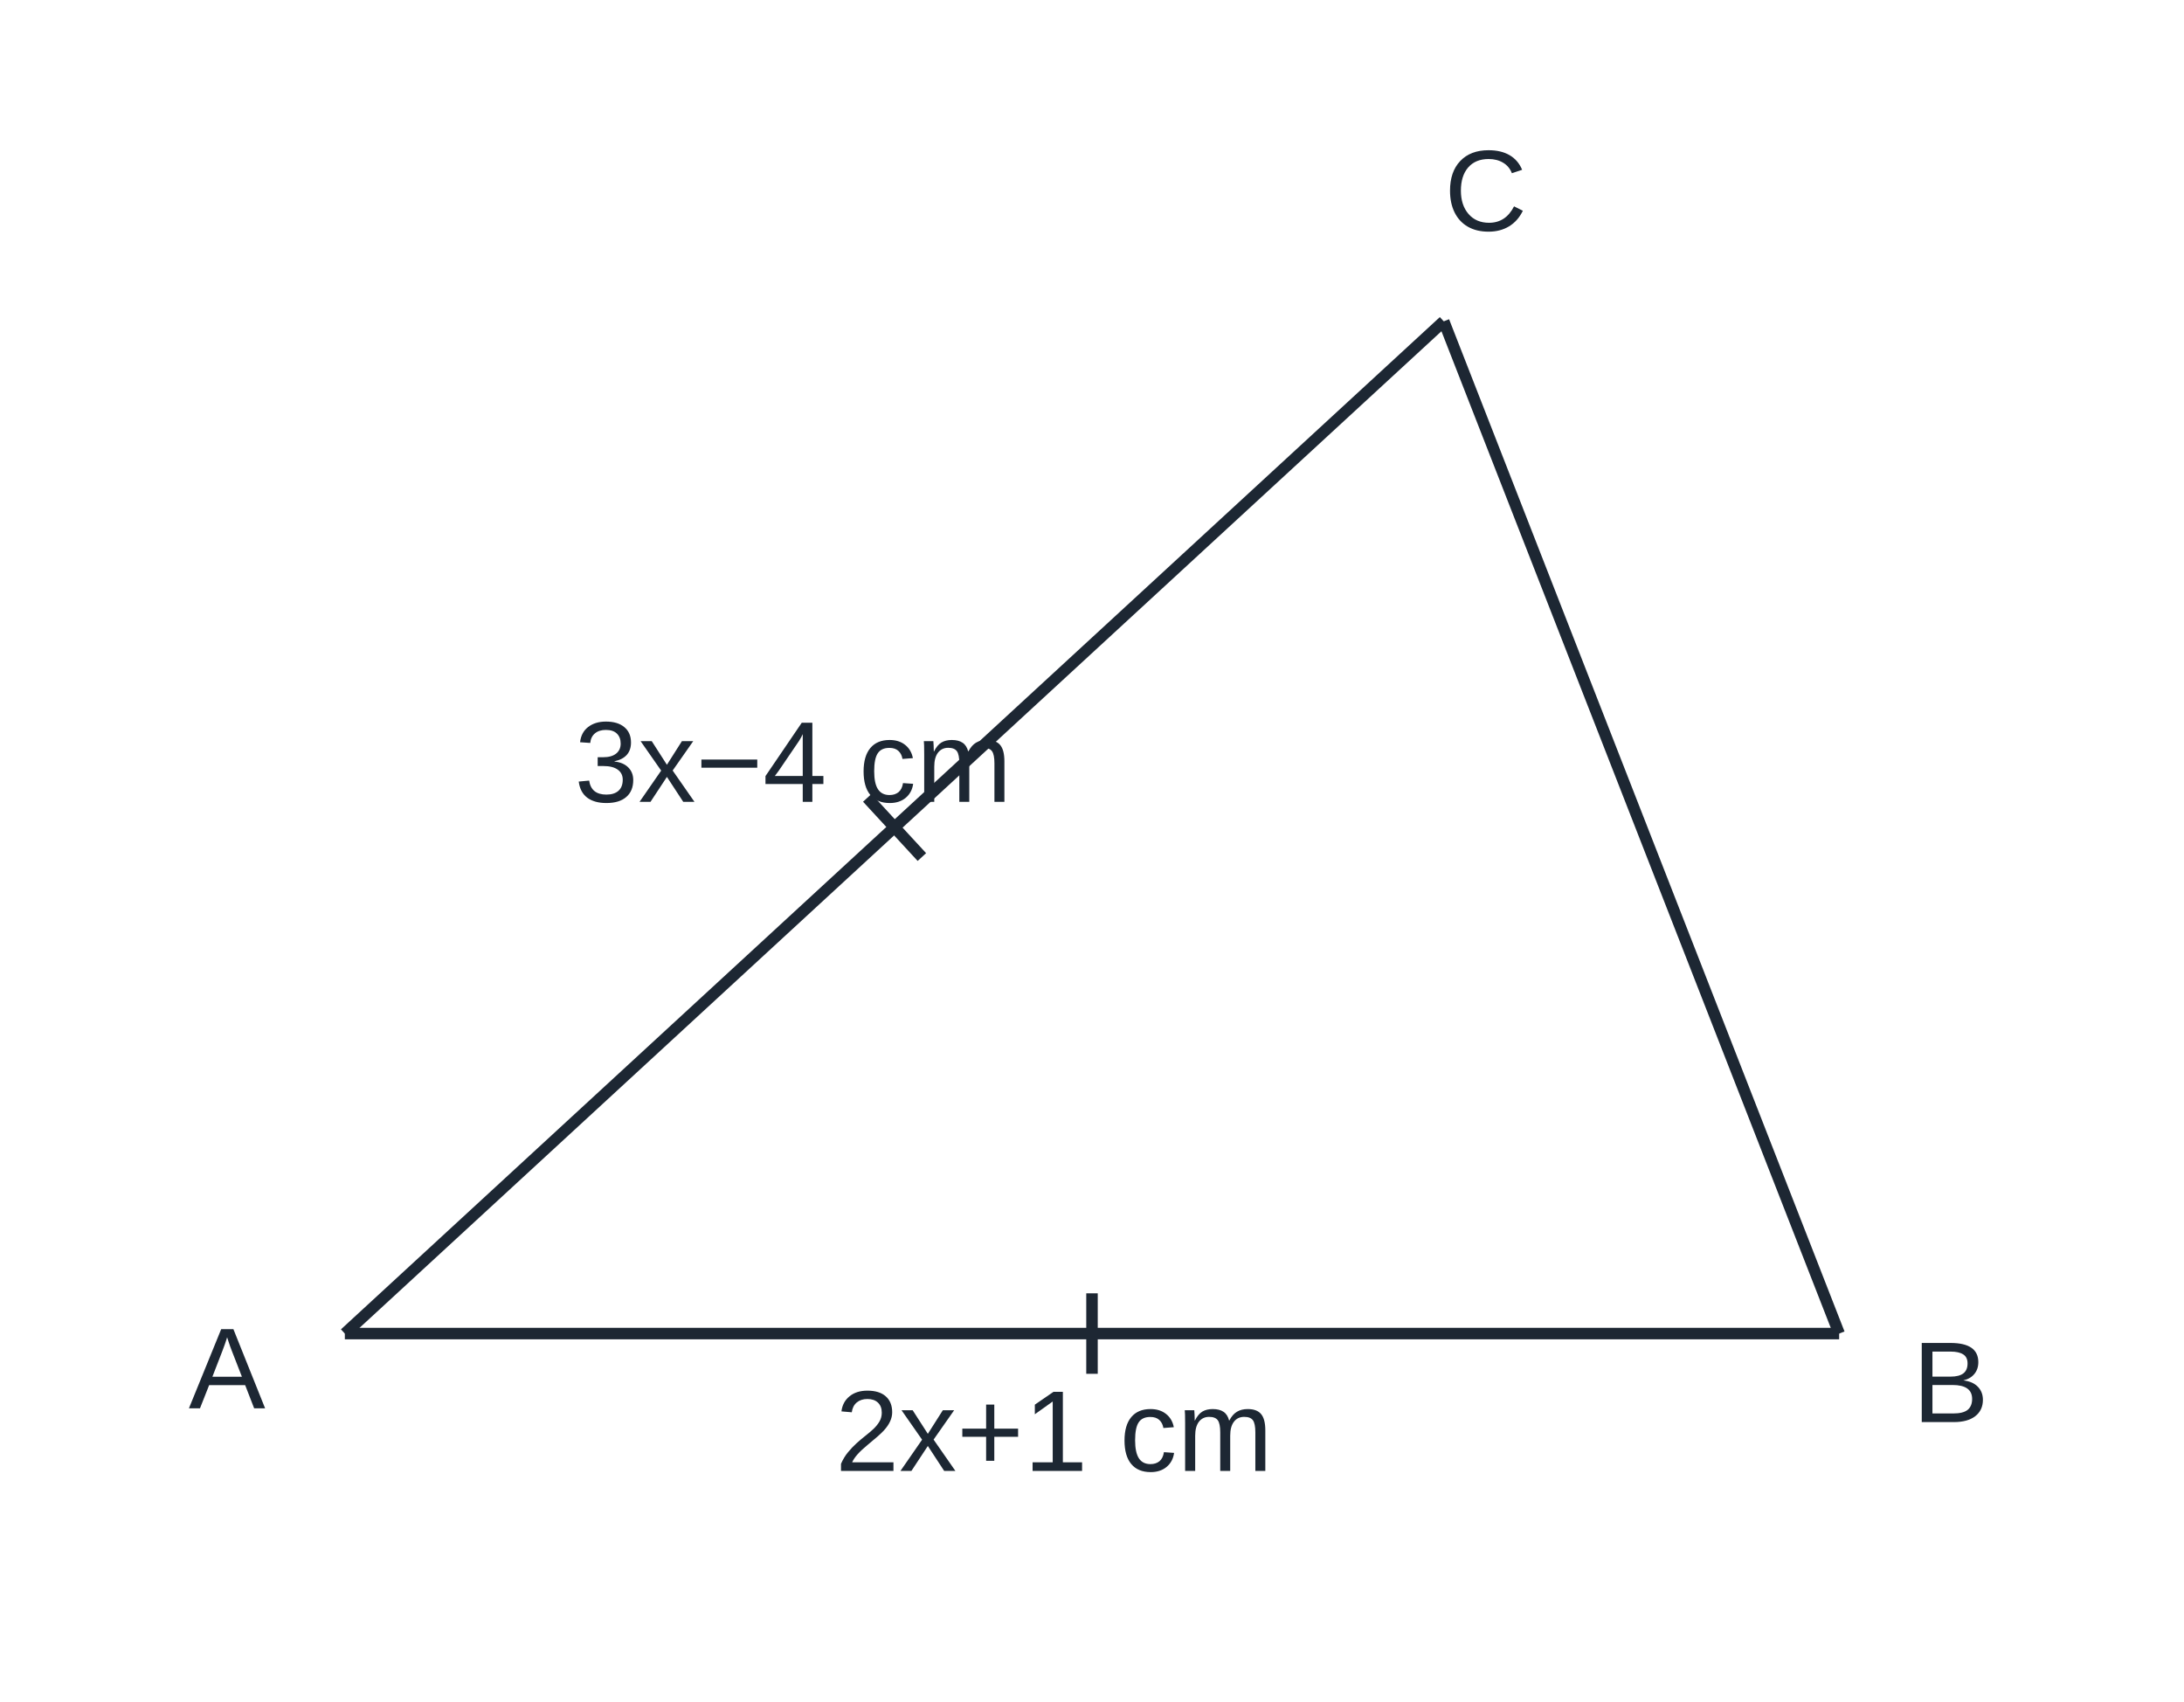
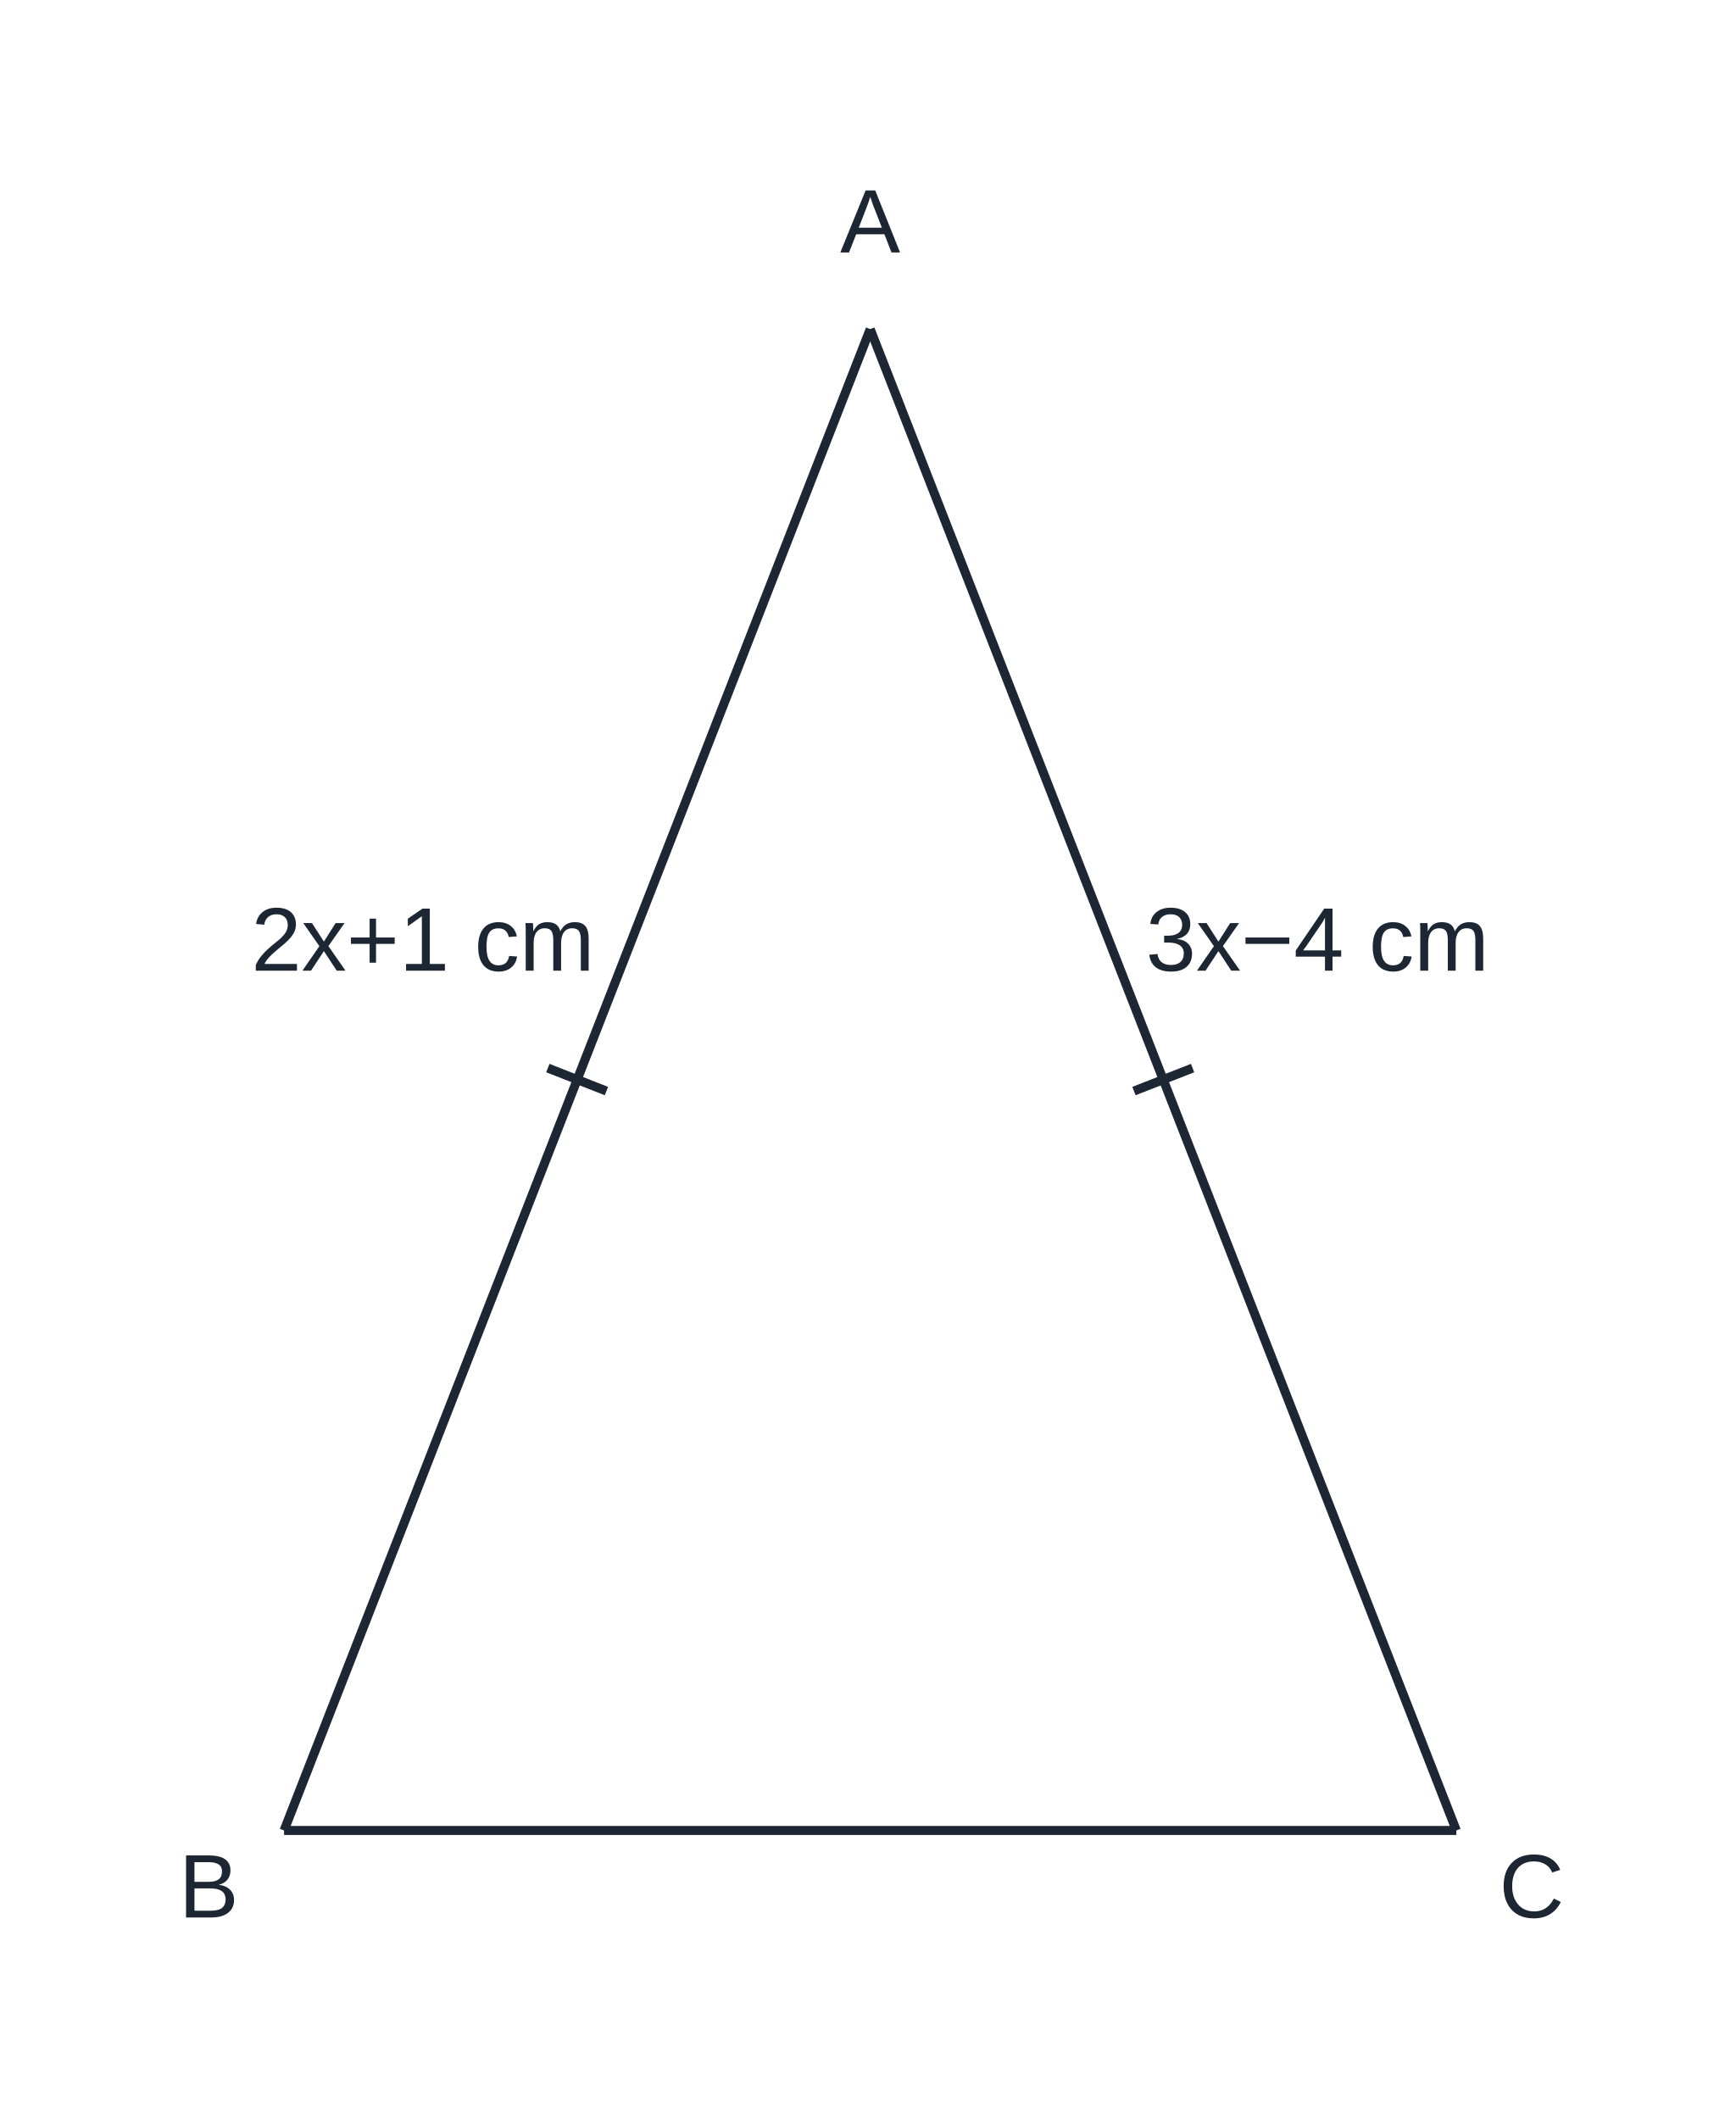
- <svg xmlns="http://www.w3.org/2000/svg" viewBox="-60 68 380 296" font-family="Segoe UI, Arial, sans-serif">
+ <svg xmlns="http://www.w3.org/2000/svg" viewBox="-63 -106 385 470" font-family="Segoe UI, Arial, sans-serif">
+   <line x1="130.0" y1="-33.0" x2="0.0" y2="300.0" stroke="#1d2733" stroke-width="2" />
  <line x1="0.0" y1="300.0" x2="260.0" y2="300.0" stroke="#1d2733" stroke-width="2" />
-   <line x1="260.0" y1="300.0" x2="191.2" y2="123.9" stroke="#1d2733" stroke-width="2" />
-   <line x1="191.2" y1="123.9" x2="0.0" y2="300.0" stroke="#1d2733" stroke-width="2" />
-   <text x="-20.5" y="313.0" text-anchor="middle" font-size="20" font-weight="normal" fill="#1d2733">A</text>
-   <text x="279.4" y="315.4" text-anchor="middle" font-size="20" font-weight="normal" fill="#1d2733">B</text>
-   <text x="198.5" y="108.1" text-anchor="middle" font-size="20" font-weight="normal" fill="#1d2733">C</text>
-   <text x="123.4" y="323.9" text-anchor="middle" font-size="20" font-weight="normal" fill="#1d2733">2x+1 cm</text>
-   <text x="78.0" y="207.5" text-anchor="middle" font-size="20" font-weight="normal" fill="#1d2733">3x−4 cm</text>
-   <line x1="130.0" y1="293.0" x2="130.0" y2="307.0" stroke="#1d2733" stroke-width="2" />
-   <line x1="90.9" y1="206.8" x2="100.4" y2="217.1" stroke="#1d2733" stroke-width="2" />
+   <line x1="260.0" y1="300.0" x2="130.0" y2="-33.0" stroke="#1d2733" stroke-width="2" />
+   <text x="130.0" y="-50.0" text-anchor="middle" font-size="20" font-weight="normal" fill="#1d2733">A</text>
+   <text x="-16.7" y="319.3" text-anchor="middle" font-size="20" font-weight="normal" fill="#1d2733">B</text>
+   <text x="276.7" y="319.3" text-anchor="middle" font-size="20" font-weight="normal" fill="#1d2733">C</text>
+   <text x="30.8" y="109.3" text-anchor="middle" font-size="20" font-weight="normal" fill="#1d2733">2x+1 cm</text>
+   <text x="229.2" y="109.3" text-anchor="middle" font-size="20" font-weight="normal" fill="#1d2733">3x−4 cm</text>
+   <line x1="71.5" y1="136.0" x2="58.5" y2="130.9" stroke="#1d2733" stroke-width="2" />
+   <line x1="201.5" y1="130.9" x2="188.5" y2="136.0" stroke="#1d2733" stroke-width="2" />
</svg>
